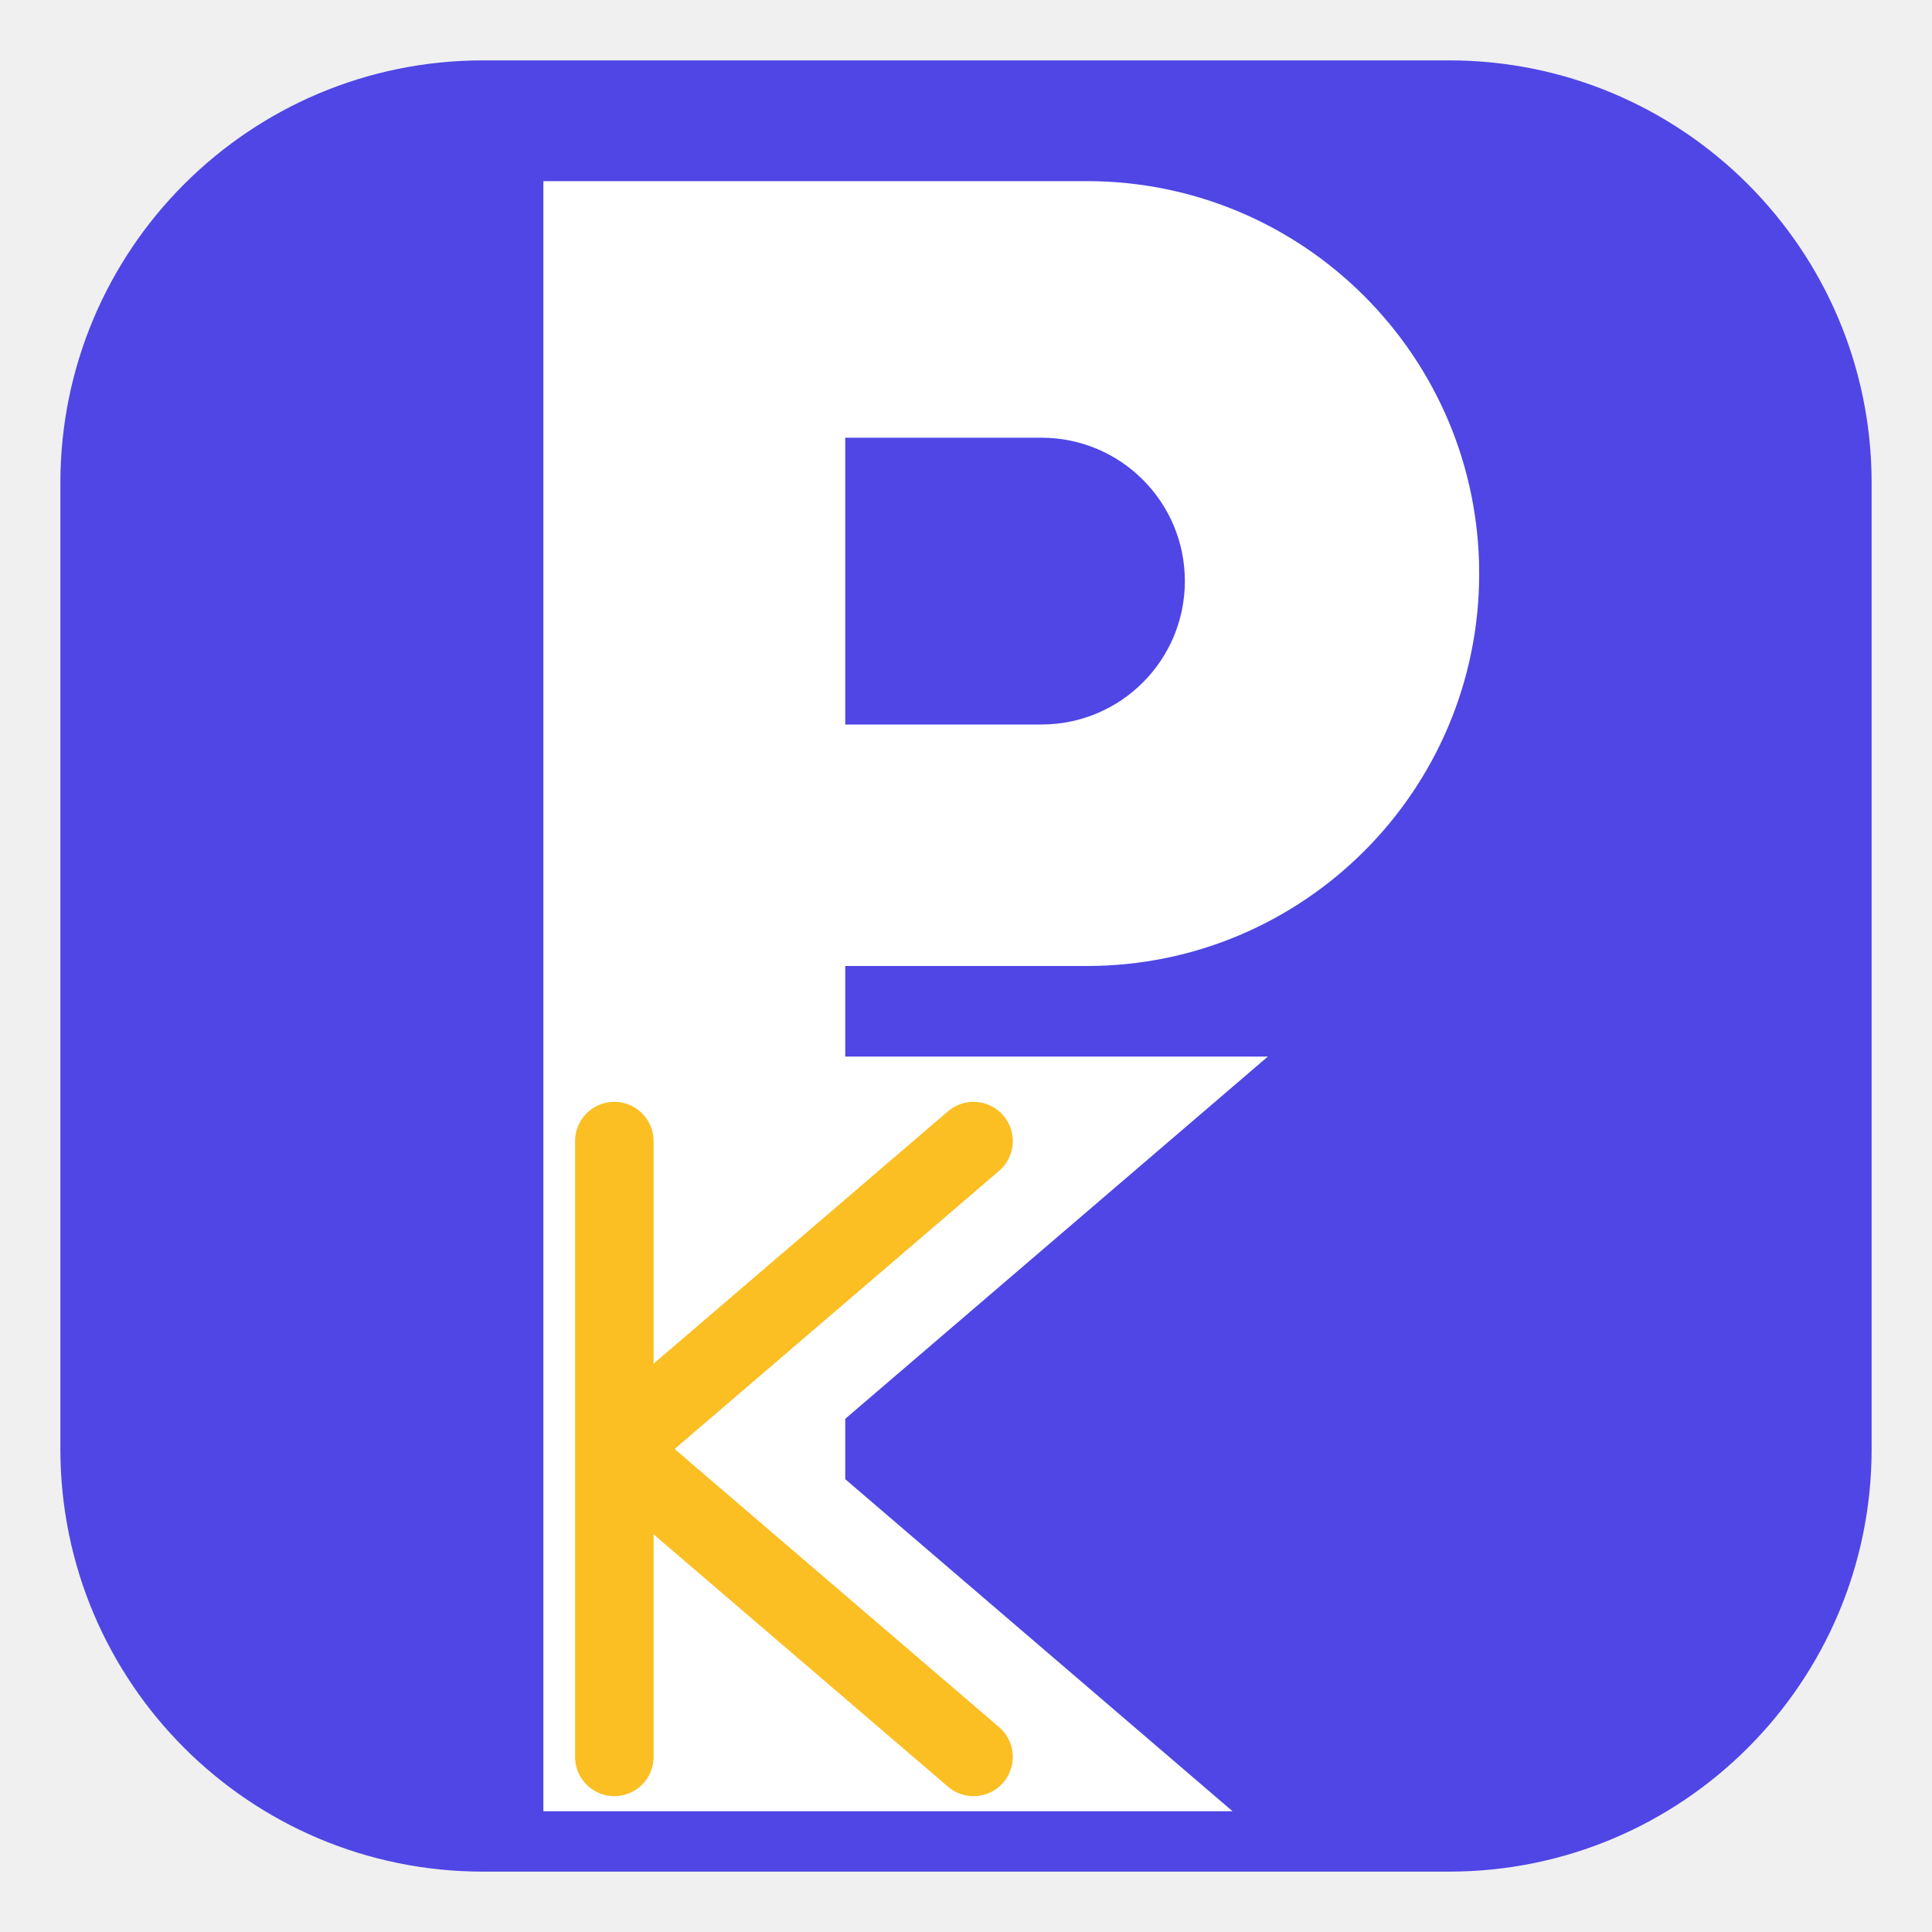
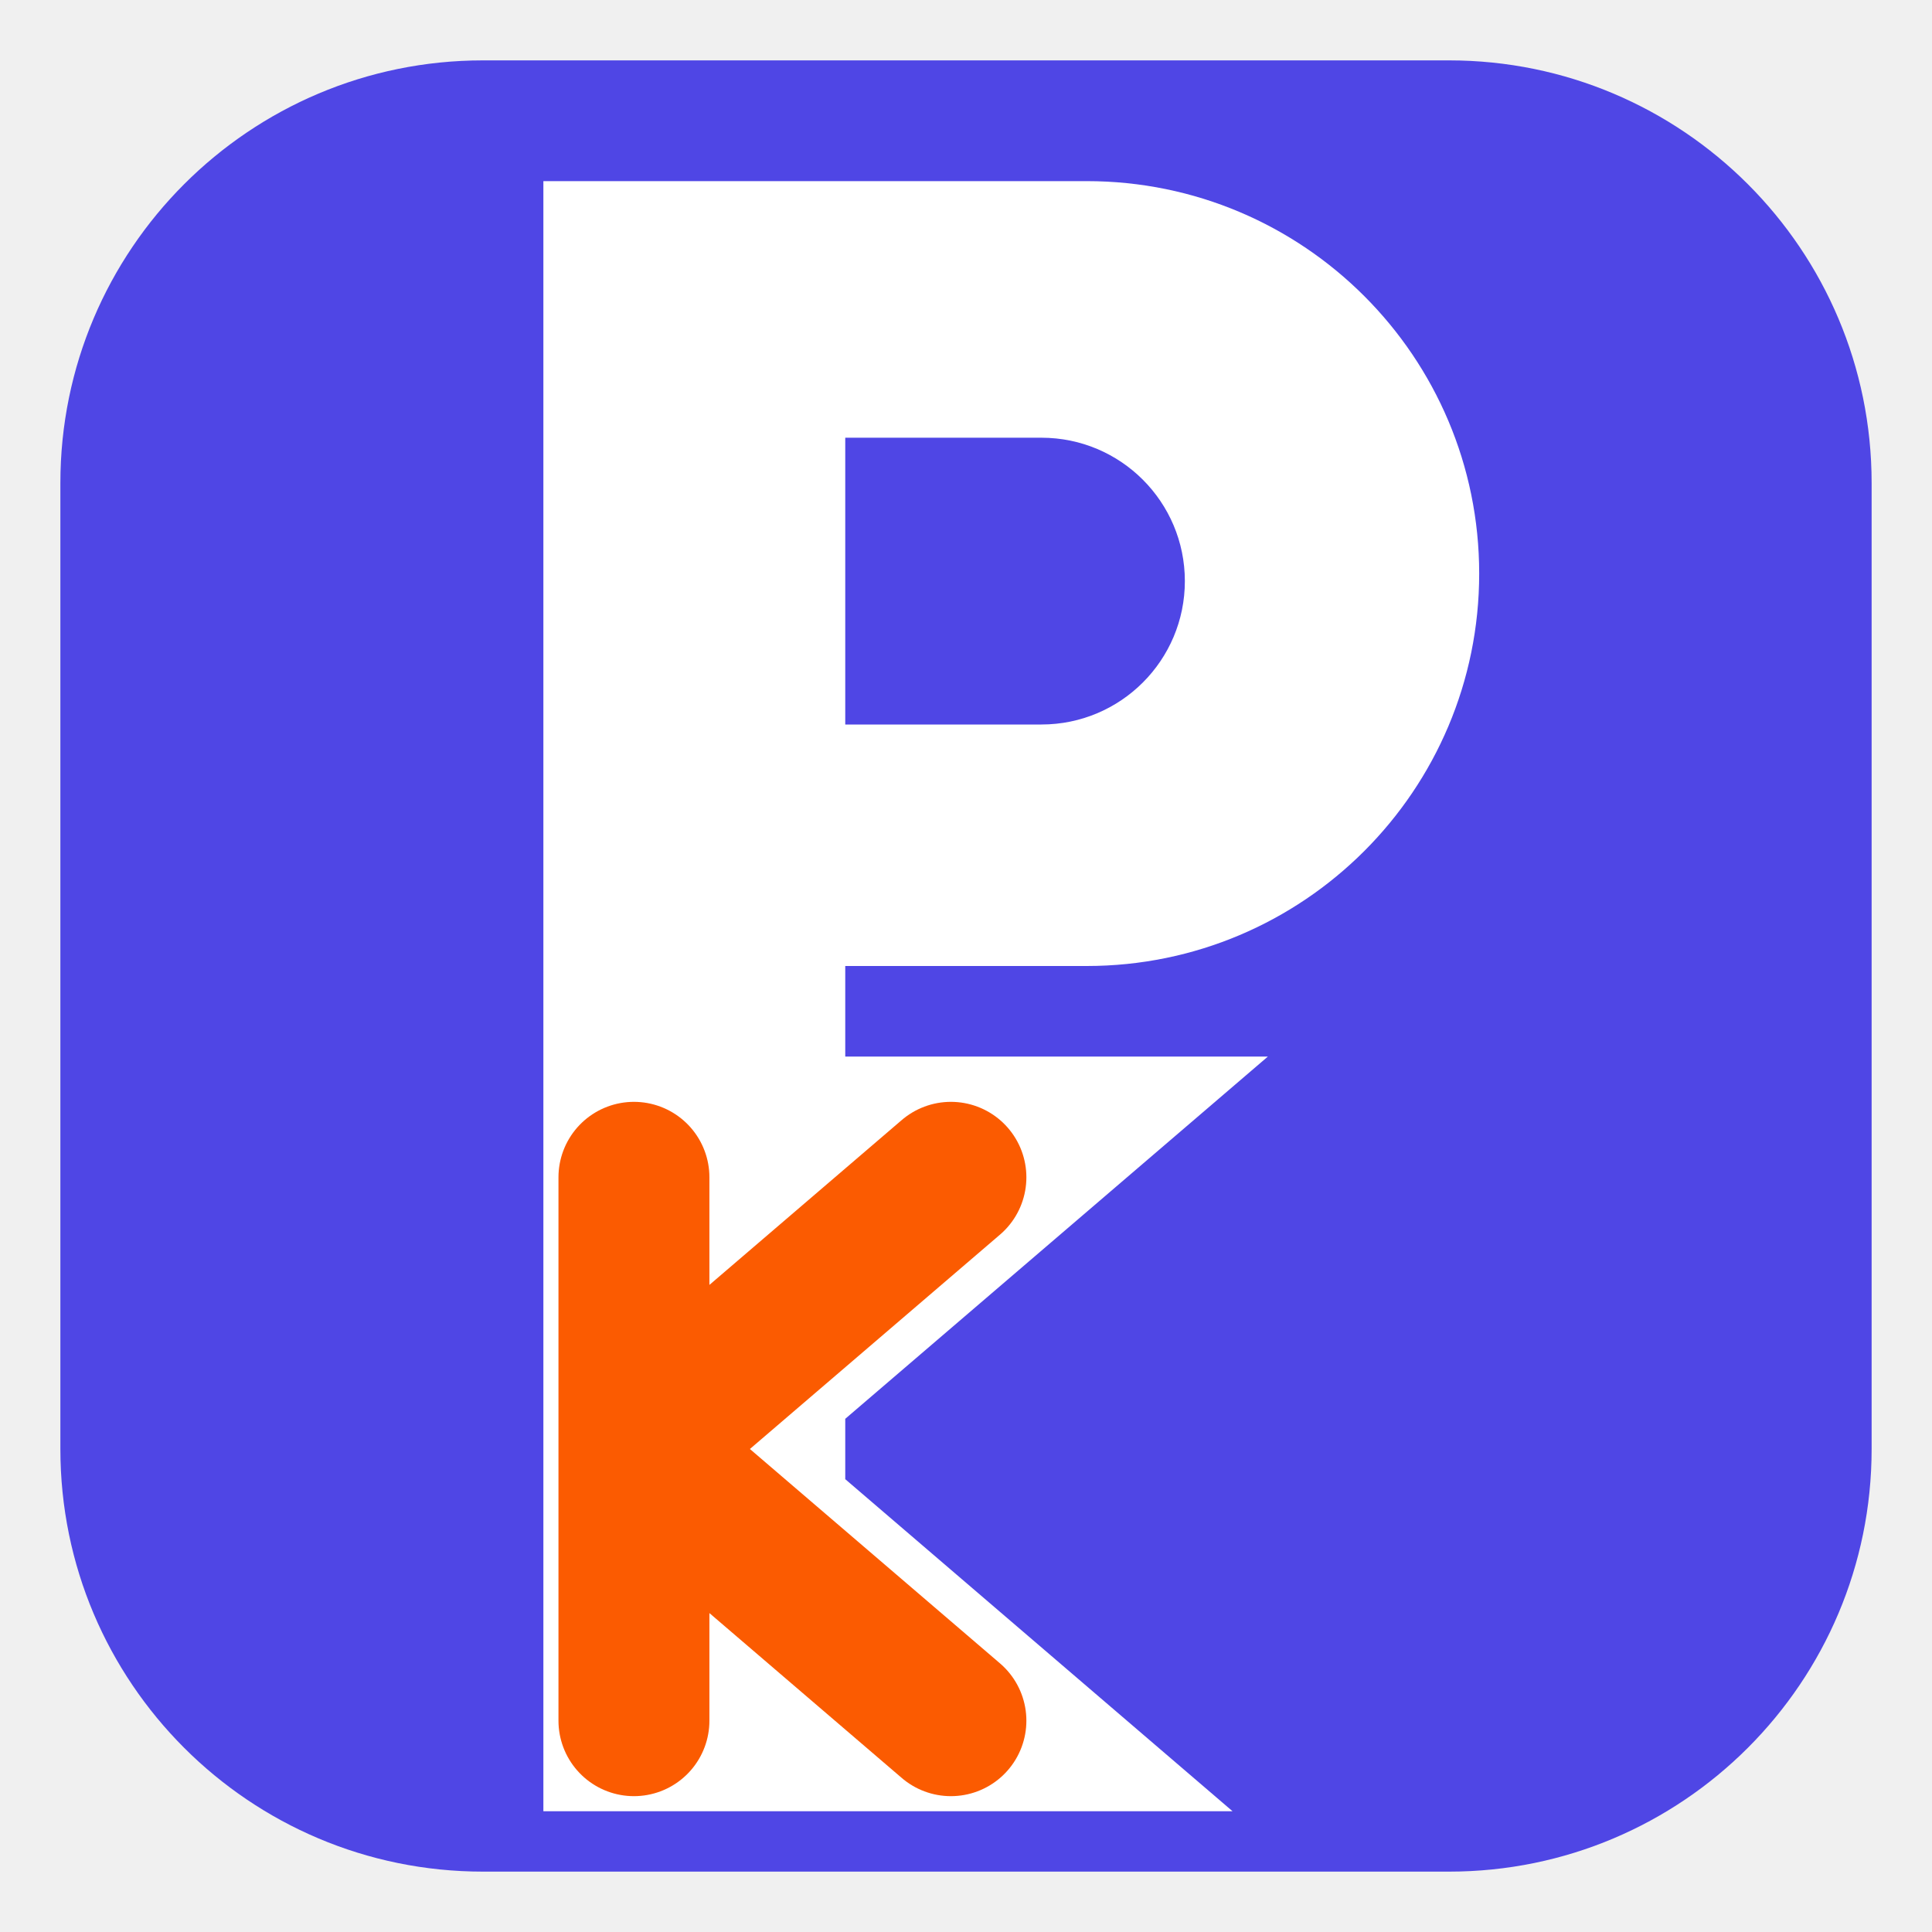
<svg xmlns="http://www.w3.org/2000/svg" viewBox="0 0 64 64">
  <rect x="2" y="2" width="60" height="60" rx="14" fill="#4f46e5" />
  <g transform="translate(2 0)">
    <path fill="#ffffff" fill-rule="evenodd" d="m 16,6 h 18 c 7.18,0 13,5.82 13,13 0,7.18 -5.82,13 -13,13 h -8 v 3 L 40,35 L 26,47 v 2 L 38.83,60 L 26,60 H 16 Z m 10,8.5 h 6.5 c 2.623,0 4.75,2.127 4.75,4.75 0,2.623 -2.127,4.75 -4.75,4.75 H 26 Z" />
-     <path d="M 18.35,37.8 V 58.2 M 30.25,37.8 L 18.35,48 L 30.25,58.2" fill="none" stroke="#fbbf24" stroke-width="2.6" stroke-linejoin="round" stroke-linecap="round" />
+     <path d="M 19,39 V 57 M 29.5,39 L 19,48 L 29.5,57" fill="none" stroke="#fb5b01" stroke-width="5" stroke-linejoin="round" stroke-linecap="round" />
  </g>
</svg>
